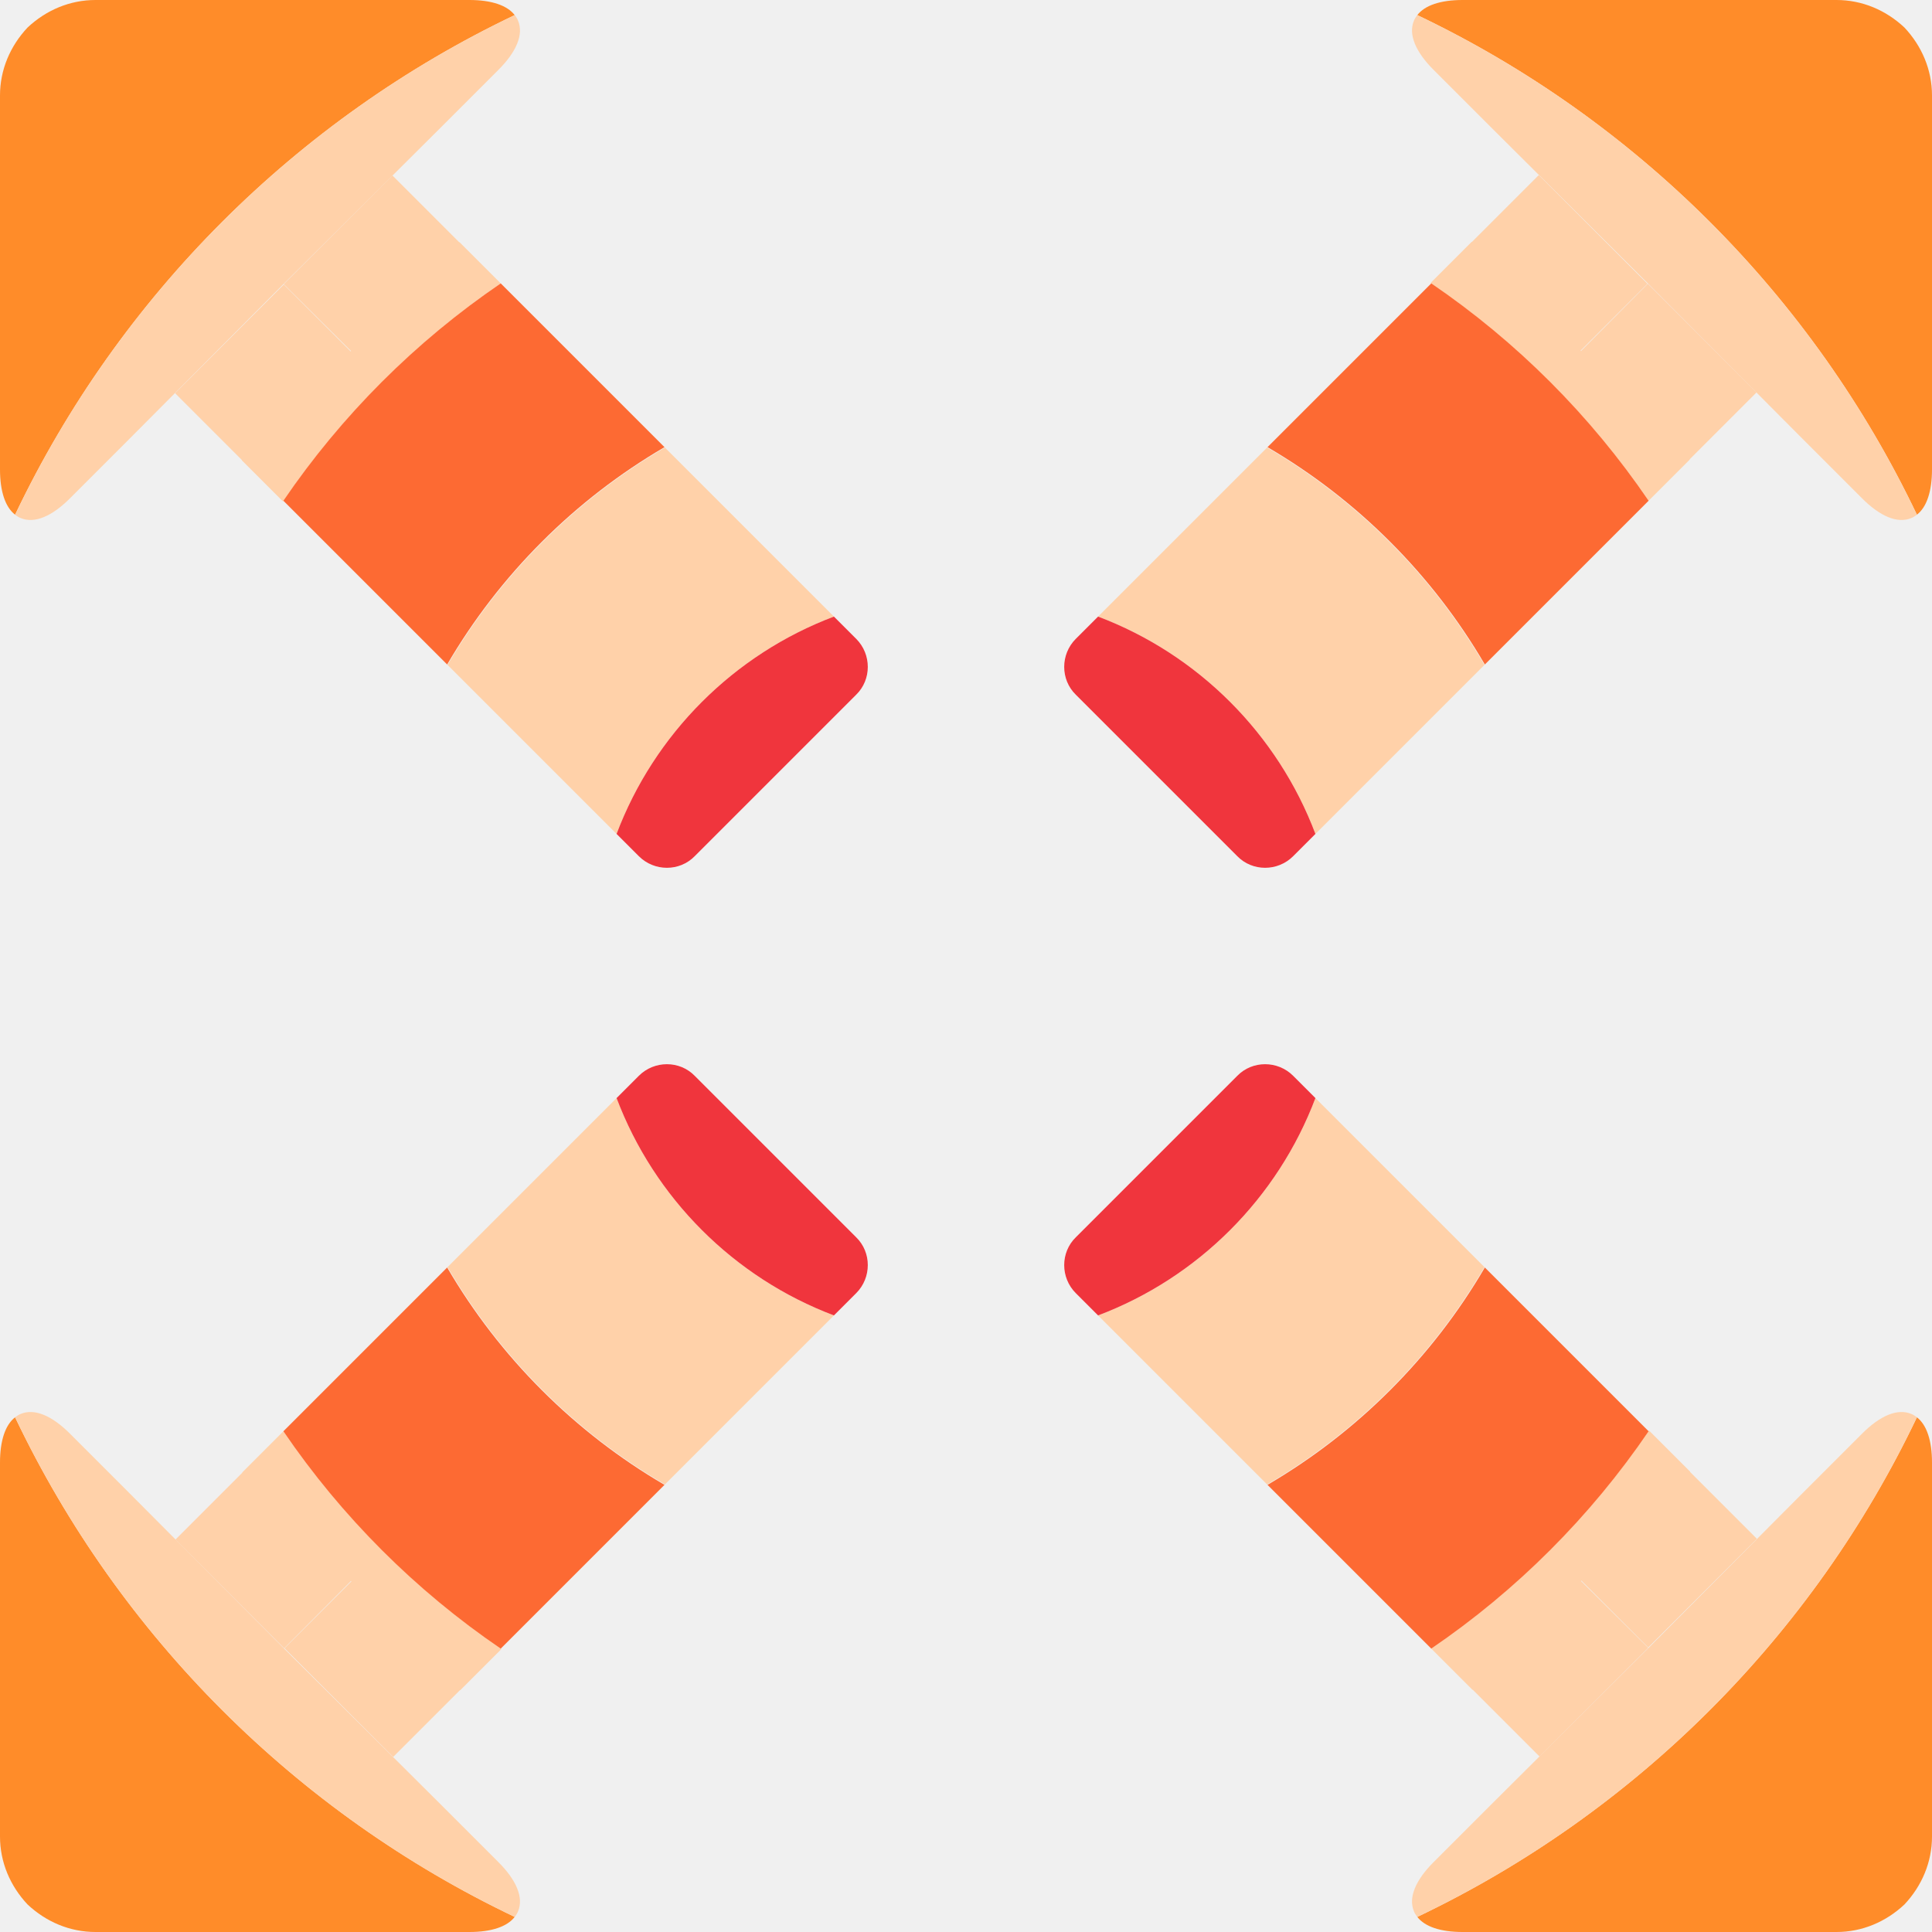
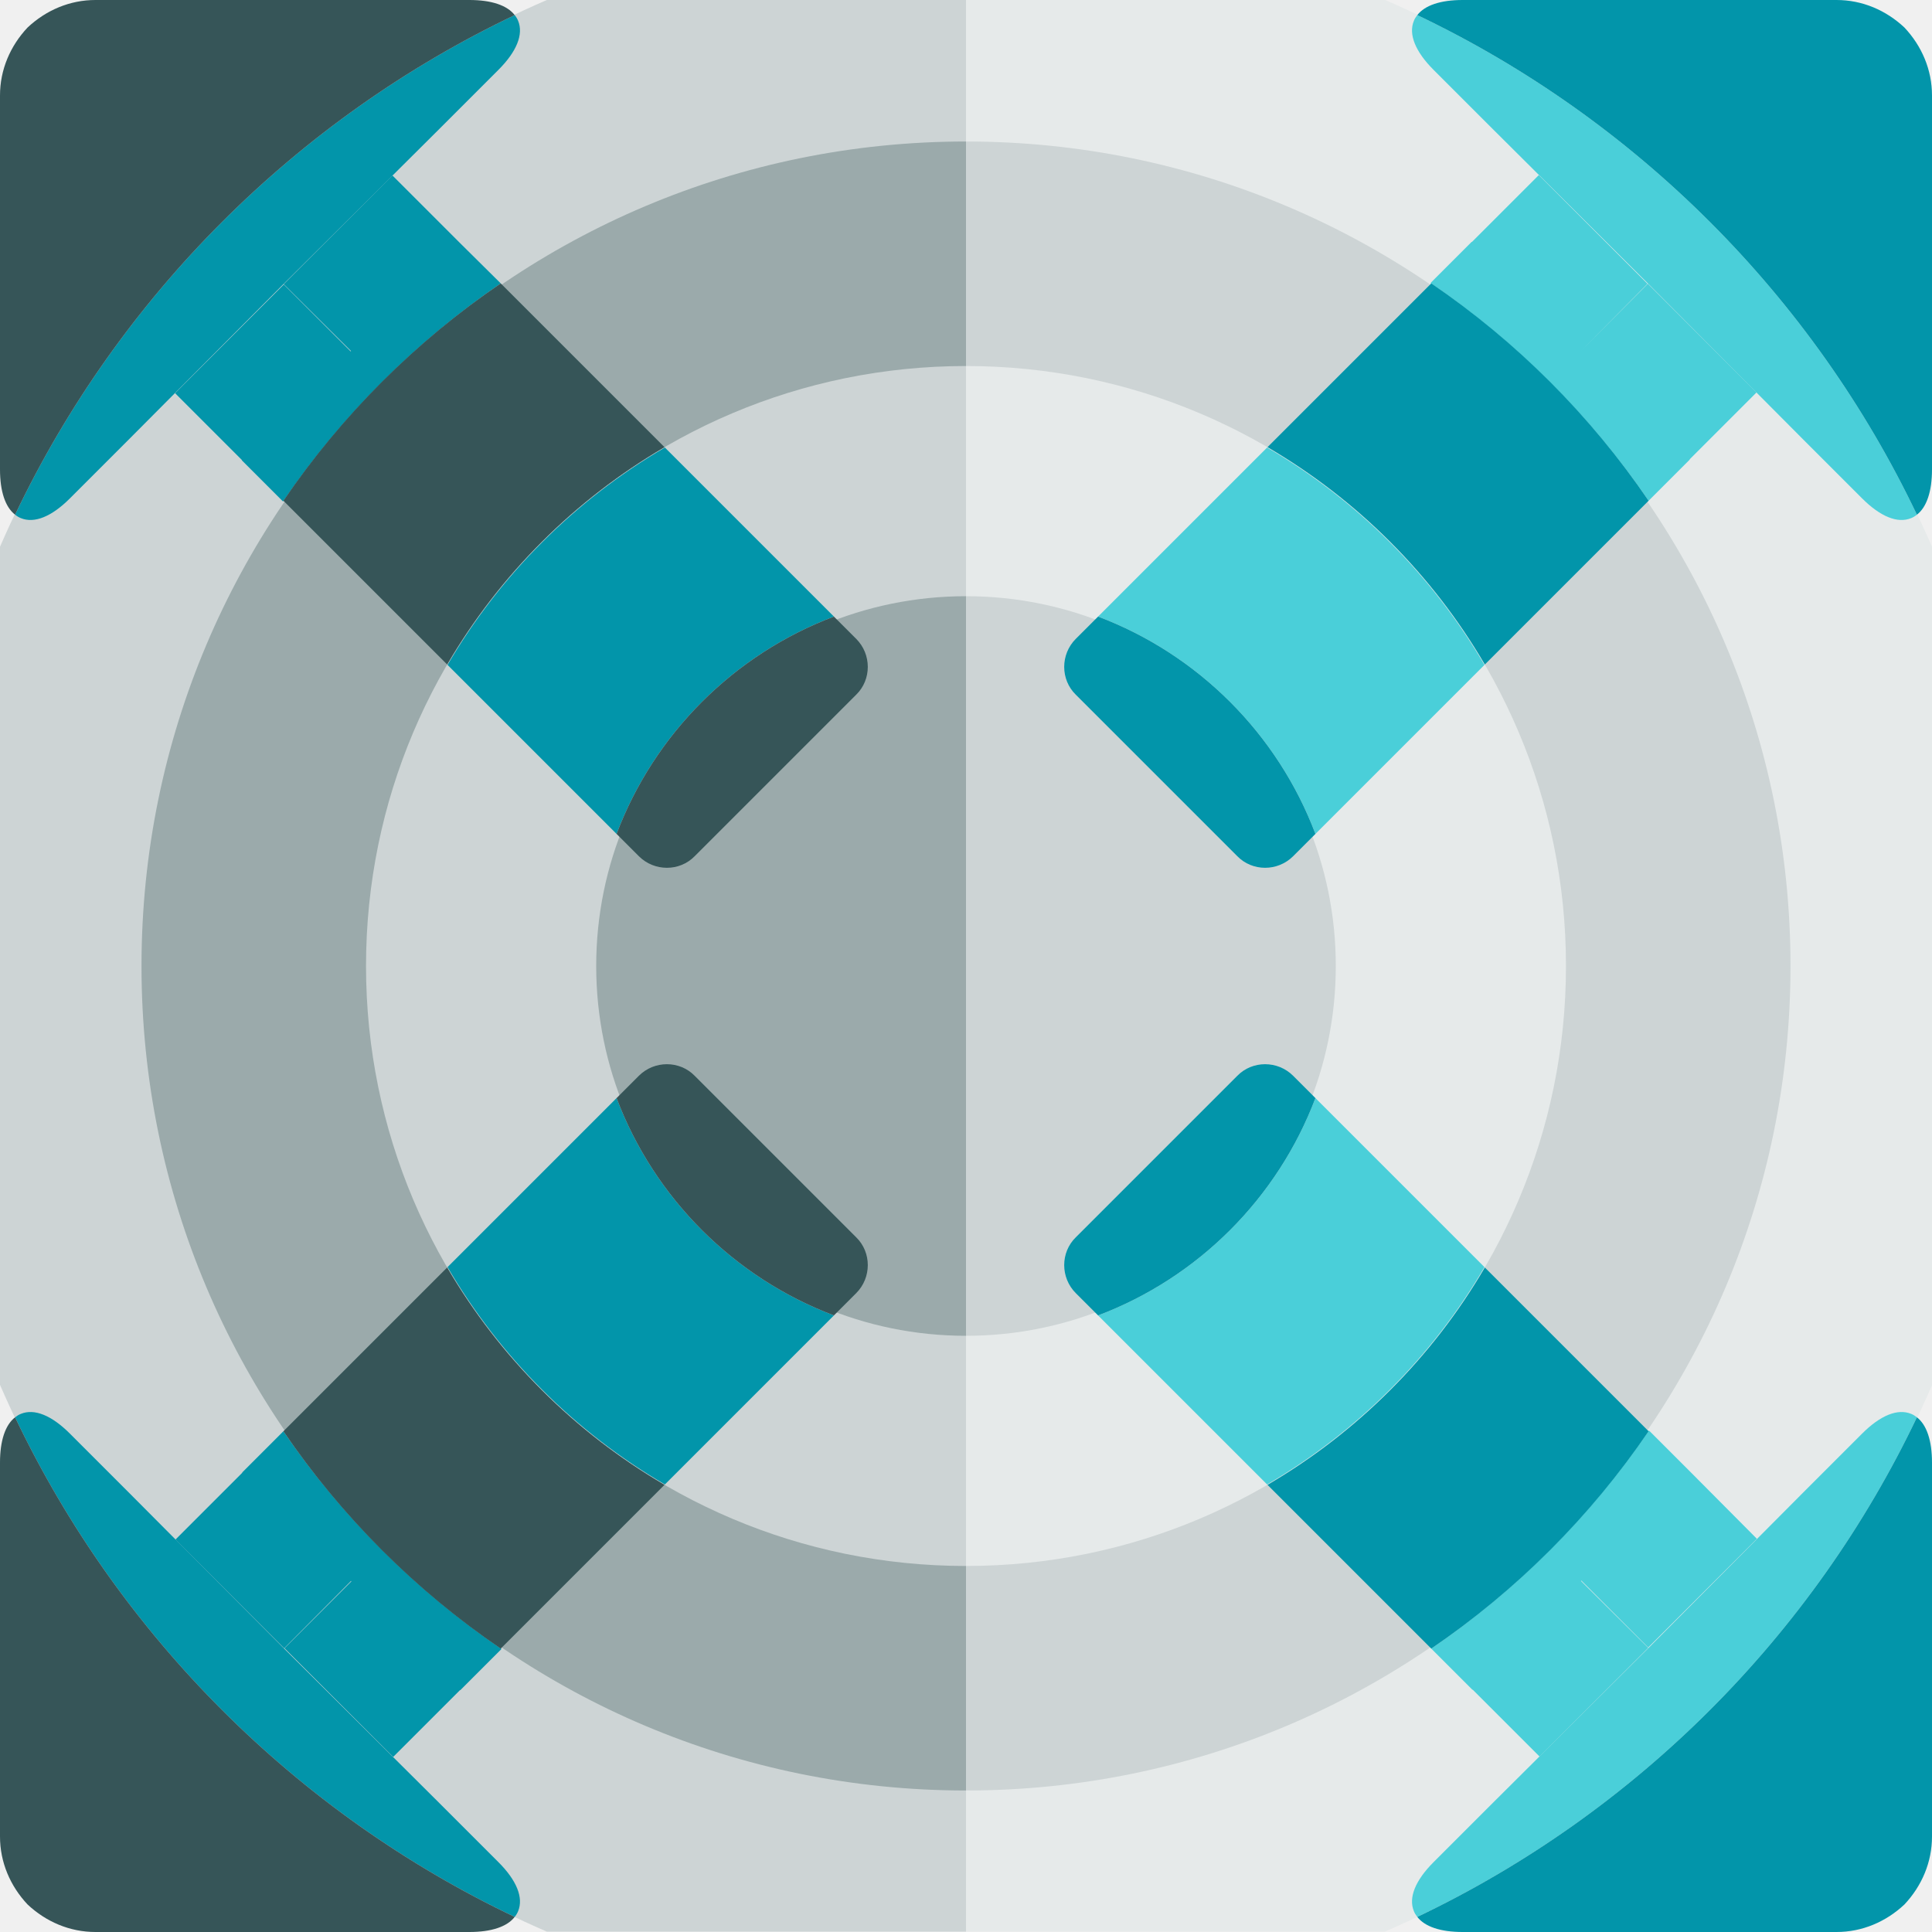
<svg xmlns="http://www.w3.org/2000/svg" version="1.1" id="Layer_1" x="0px" y="0px" viewBox="96 11 512 512" style="enable-background:new 96 11 512 512;" xml:space="preserve">
  <style type="text/css">
- 	.st0{display:none;}
- 	.st1{fill:#FF8C29;}
- 	.st2{fill:#FFD1A9;}
- 	.st3{fill:#FD6A33;}
- 	.st4{fill:#F0353D;}
+ 	.st0{fill:#CDD4D5;}
+ 	.st1{fill:#E6EAEA;}
+ 	.st2{fill:#9BAAAB;}
+ 	.st3{display:none;}
+ 	.st4{fill:#4ACFD9;}
+ 	.st5{fill:#0295AA;}
+ 	.st6{fill:#365558;}
+ 	.st7{fill:#F0353D;}
+ 	.st8{fill:#FD6A33;}
+ 	.st9{fill:#FF8C29;}
+ 	.st10{fill:#FFD1A9;}
+ 	.st11{fill:#FFFFFF;}
+ 	.st12{fill:#BCD643;}
</style>
-   <polygon class="st0" points="1068.7,-596 810,-596 810,-84 1322,-84 1322,-247.9 1068.7,-247.9 " />
-   <rect x="1068.7" y="-596" class="st0" width="253.3" height="348.1" />
-   <g class="st0">
-     <text transform="matrix(1 0 0 1 846.4224 -465.0488)" style="display:inline;fill:#CDD4D5; font-family:'Saira-Black'; font-size:64.187px;">E = mc</text>
-     <text transform="matrix(1 0 0 1 1039.107 -486.4227)" style="display:inline;fill:#CDD4D5; font-family:'Saira-Black'; font-size:37.421px;">2</text>
+   <path class="st0" d="M240.9,11C176.2,39.1,124.1,91.2,96,155.9V378c28.1,64.8,80.2,116.8,144.9,144.9H352V11H240.9z" />
+   <path class="st1" d="M463.1,11H352v511.9h111c64.8-28,116.9-80.1,145-144.8V155.9C579.9,91.2,527.8,39.1,463.1,11z" />
+   <path class="st2" d="M133.5,267c0,120.7,97.8,218.5,218.5,218.5v-437C231.3,48.5,133.5,146.3,133.5,267z" />
+   <path class="st0" d="M570.5,267c0-120.7-97.8-218.5-218.5-218.5v437C472.7,485.5,570.5,387.7,570.5,267z" />
+   <path class="st0" d="M193,267c0,87.8,71.2,159,159,159V108C264.2,108,193,179.2,193,267z" />
+   <path class="st1" d="M511,267c0-87.8-71.2-159-159-159v318C439.8,426,511,354.8,511,267z" />
+   <path class="st2" d="M254,267c0,54.1,43.9,98,98,98V169C297.9,169,254,212.9,254,267z" />
+   <path class="st0" d="M450,267c0-54.1-43.9-98-98-98v196C406.1,365,450,321.1,450,267z" />
+   <polygon class="st3" points="1260.7,-574 1002,-574 1002,-62 1514,-62 1514,-225.9 1260.7,-225.9 " />
+   <rect x="1260.7" y="-574" class="st3" width="253.3" height="348.1" />
+   <g class="st3">
+     <text transform="matrix(1 0 0 1 1038.422 -443.0488)" style="display:inline;fill:#CDD4D5; font-family:'Saira-Black'; font-size:64.187px;">E = mc</text>
+     <text transform="matrix(1 0 0 1 1231.107 -464.4227)" style="display:inline;fill:#CDD4D5; font-family:'Saira-Black'; font-size:37.421px;">2</text>
  </g>
-   <path class="st1" d="M220.4,11h-99.1c-6.8,0-13.1,2.7-18,7.3c-4.6,4.9-7.3,11.2-7.3,18v99.1c0,5.8,1.4,10,4,12  C127.6,89.5,174.5,42.6,232.4,15C230.4,12.4,226.2,11,220.4,11z" />
-   <path class="st2" d="M228.1,29.5c4.8-4.8,6.7-9.4,5.2-13c-0.2-0.5-0.5-1-0.9-1.5C174.5,42.6,127.6,89.5,100,147.4  c0.5,0.4,1,0.7,1.5,0.9c3.6,1.5,8.2-0.4,13-5.2l15.9-15.9l40.8-41l41-40.8L228.1,29.5z" />
-   <path class="st2" d="M228.7,86.1l-10.9-10.9l-0.1,0l-17.7-17.7l-28.8,28.8L189,104l0,0.1l-0.1,0l-17.7-17.7l-28.8,28.8l17.7,17.7  l0,0.1l10.9,10.9C186.6,121.1,206.1,101.6,228.7,86.1z" />
-   <path class="st3" d="M228.7,86.1c-22.6,15.4-42.2,35-57.6,57.6l43.4,43.4c13.9-23.8,33.8-43.7,57.6-57.6L228.7,86.1z" />
-   <path class="st2" d="M317,174.4l-44.8-44.8c-23.8,13.9-43.7,33.8-57.6,57.6l44.8,44.8C269.4,205.5,290.5,184.4,317,174.4z" />
-   <path class="st4" d="M280.1,237.9l21.4-21.4c0,0,21.4-21.4,21.4-21.4c4.1-4,4.1-10.7,0-14.8l-5.9-5.9c-26.5,10-47.6,31.1-57.6,57.6  l5.9,5.9C269.4,242,276.1,242,280.1,237.9z" />
-   <path class="st1" d="M608,135.4V36.3c0-6.8-2.7-13.1-7.3-18c-4.9-4.6-11.2-7.3-18-7.3h-99.1c-5.8,0-10,1.4-12,4  C529.5,42.6,576.4,89.5,604,147.4C606.6,145.4,608,141.2,608,135.4z" />
-   <path class="st2" d="M589.5,143.1c4.8,4.8,9.4,6.7,13,5.2c0.5-0.2,1-0.5,1.5-0.9C576.4,89.5,529.5,42.6,471.6,15  c-0.4,0.5-0.7,1-0.9,1.5c-1.5,3.6,0.4,8.2,5.2,13l15.9,15.9l41,40.8l40.8,41L589.5,143.1z" />
-   <path class="st2" d="M532.9,143.7l10.9-10.9l0-0.1l17.7-17.7l-28.8-28.8L515,104l-0.1,0l0-0.1l17.7-17.7l-28.8-28.8l-17.7,17.7  l-0.1,0l-10.9,10.9C497.9,101.6,517.4,121.1,532.9,143.7z" />
-   <path class="st3" d="M532.9,143.7c-15.4-22.6-35-42.2-57.6-57.6l-43.4,43.4c23.8,13.9,43.7,33.8,57.6,57.6L532.9,143.7z" />
-   <path class="st2" d="M444.6,232l44.8-44.8c-13.9-23.8-33.8-43.7-57.6-57.6L387,174.4C413.5,184.4,434.6,205.5,444.6,232z" />
-   <path class="st4" d="M381.1,195.1l21.4,21.4c0,0,21.4,21.4,21.4,21.4c4,4.1,10.7,4.1,14.8,0l5.9-5.9c-10-26.5-31.1-47.6-57.6-57.6  l-5.9,5.9C377,184.4,377,191.1,381.1,195.1z" />
-   <path class="st1" d="M483.6,523h99.1c6.8,0,13.1-2.7,18-7.3c4.6-4.9,7.3-11.2,7.3-18v-99.1c0-5.8-1.4-10-4-12  c-27.6,57.9-74.5,104.8-132.4,132.4C473.6,521.6,477.8,523,483.6,523z" />
-   <path class="st2" d="M475.9,504.5c-4.8,4.8-6.7,9.4-5.2,13c0.2,0.5,0.5,1,0.9,1.5c57.9-27.6,104.8-74.5,132.4-132.4  c-0.5-0.4-1-0.7-1.5-0.9c-3.6-1.5-8.2,0.4-13,5.2l-15.9,15.9l-40.8,41l-41,40.8L475.9,504.5z" />
-   <path class="st2" d="M475.3,447.9l10.9,10.9l0.1,0l17.7,17.7l28.8-28.8L515,430l0-0.1l0.1,0l17.7,17.7l28.8-28.8l-17.7-17.7l0-0.1  l-10.9-10.9C517.4,412.9,497.9,432.4,475.3,447.9z" />
-   <path class="st3" d="M475.3,447.9c22.6-15.4,42.2-35,57.6-57.6l-43.4-43.4c-13.9,23.8-33.8,43.7-57.6,57.6L475.3,447.9z" />
-   <path class="st2" d="M387,359.6l44.8,44.8c23.8-13.9,43.7-33.8,57.6-57.6L444.6,302C434.6,328.5,413.5,349.6,387,359.6z" />
-   <path class="st4" d="M423.9,296.1l-21.4,21.4c0,0-21.4,21.4-21.4,21.4c-4.1,4-4.1,10.7,0,14.8l5.9,5.9c26.5-10,47.6-31.1,57.6-57.6  l-5.9-5.9C434.6,292,427.9,292,423.9,296.1z" />
-   <path class="st1" d="M96,398.6v99.1c0,6.8,2.7,13.1,7.3,18c4.9,4.6,11.2,7.3,18,7.3h99.1c5.8,0,10-1.4,12-4  c-57.9-27.6-104.8-74.5-132.4-132.4C97.4,388.6,96,392.8,96,398.6z" />
-   <path class="st2" d="M114.5,390.9c-4.8-4.8-9.4-6.7-13-5.2c-0.5,0.2-1,0.5-1.5,0.9c27.6,57.9,74.5,104.8,132.4,132.4  c0.4-0.5,0.7-1,0.9-1.5c1.5-3.6-0.4-8.2-5.2-13l-15.9-15.9l-41-40.8l-40.8-41L114.5,390.9z" />
-   <path class="st2" d="M171.1,390.3l-10.9,10.9l0,0.1l-17.7,17.7l28.8,28.8L189,430l0.1,0l0,0.1l-17.7,17.7l28.8,28.8l17.7-17.7l0.1,0  l10.9-10.9C206.1,432.4,186.6,412.9,171.1,390.3z" />
-   <path class="st3" d="M171.1,390.3c15.4,22.6,35,42.2,57.6,57.6l43.4-43.4c-23.8-13.9-43.7-33.8-57.6-57.6L171.1,390.3z" />
-   <path class="st2" d="M259.4,302l-44.8,44.8c13.9,23.8,33.8,43.7,57.6,57.6l44.8-44.8C290.5,349.6,269.4,328.5,259.4,302z" />
-   <path class="st4" d="M322.9,338.9l-21.4-21.4c0,0-21.4-21.4-21.4-21.4c-4-4.1-10.7-4.1-14.8,0l-5.9,5.9c10,26.5,31.1,47.6,57.6,57.6  l5.9-5.9C327,349.6,327,342.9,322.9,338.9z" />
+   <g>
+     <path class="st4" d="M471.6,15c-0.4,0.5-0.7,1-0.9,1.5c-1.5,3.6,0.4,8.2,5.2,13l15.9,15.9l41,40.8l40.8,41l15.9,15.9   c4.8,4.8,9.4,6.7,13,5.2c0.5-0.2,1-0.5,1.5-0.9C576.4,89.5,529.5,42.6,471.6,15z" />
+     <path class="st4" d="M515,104l17.6-17.8l-28.8-28.8l-17.7,17.7H486L475.1,86c22.8,15.6,42.3,35.1,57.8,57.7l10.9-10.9v-0.1   l17.7-17.7l-28.8-28.8L515,104z" />
+     <path class="st4" d="M431.8,129.6L387,174.4c26.5,10,47.6,31.1,57.6,57.6l44.8-44.8C475.5,163.4,455.6,143.5,431.8,129.6z" />
+     <path class="st4" d="M589.5,390.9l-15.9,15.9l-40.8,41l-41,40.8l-15.9,15.9c-4.8,4.8-6.7,9.4-5.2,13c0.2,0.5,0.5,1,0.9,1.5   c57.9-27.6,104.8-74.5,132.4-132.4c-0.5-0.4-1-0.7-1.5-0.9C598.9,384.2,594.3,386.1,589.5,390.9z" />
+     <path class="st4" d="M543.9,401L543.9,401L533,390.1c-15.6,22.8-35.1,42.3-57.7,57.8l10.9,10.9h0.1l17.7,17.7l28.8-28.8L515,430   v-0.1h0.1l17.7,17.7l28.8-28.8L543.9,401L543.9,401z" />
+     <path class="st4" d="M387,359.6l44.8,44.8c23.8-13.9,43.7-33.8,57.6-57.6L444.6,302C434.6,328.5,413.5,349.6,387,359.6z" />
+   </g>
+   <g>
+     <path class="st5" d="M582.7,11h-99.1c-5.8,0-10,1.4-12,4C529.5,42.6,576.4,89.5,604,147.4c2.6-2,4-6.2,4-12V36.3   c0-6.8-2.7-13.1-7.3-18C595.8,13.7,589.5,11,582.7,11z" />
+     <path class="st5" d="M475.3,86.1l-43.4,43.4c23.8,13.9,43.7,33.8,57.6,57.6l43.4-43.4C517.5,121.1,497.9,101.5,475.3,86.1z" />
+     <path class="st5" d="M387,174.4l-5.9,5.9c-4.1,4.1-4.1,10.8,0,14.8l21.4,21.4l21.4,21.4c4,4.1,10.7,4.1,14.8,0l5.9-5.9   C434.6,205.5,413.5,184.4,387,174.4z" />
+     <path class="st5" d="M604,386.6c-27.6,57.9-74.5,104.8-132.4,132.4c2,2.6,6.2,4,12,4h99.1c6.8,0,13.1-2.7,18-7.3   c4.6-4.9,7.3-11.2,7.3-18v-99.1C608,392.8,606.6,388.6,604,386.6z" />
+     <path class="st5" d="M431.9,404.5l43.4,43.4c22.6-15.4,42.2-35,57.6-57.6l-43.4-43.4C475.6,370.7,455.7,390.6,431.9,404.5z" />
+     <path class="st5" d="M423.9,296.1l-21.4,21.4l-21.4,21.4c-4.1,4-4.1,10.7,0,14.8l5.9,5.9c26.5-10,47.6-31.1,57.6-57.6l-5.9-5.9   C434.6,292,427.9,292,423.9,296.1z" />
+   </g>
+   <g>
+     <path class="st5" d="M217.7,75.2L200,57.5l-28.8,28.8L189,104v0.1h-0.1l-17.7-17.7l-28.8,28.8l17.7,17.7v0.1l10.9,10.9   c15.6-22.8,35.1-42.3,57.7-57.8L217.7,75.2L217.7,75.2z" />
+     <path class="st5" d="M232.4,15C174.5,42.6,127.6,89.5,100,147.4c0.5,0.4,1,0.7,1.5,0.9c3.6,1.5,8.2-0.4,13-5.2l15.9-15.9l40.8-41   l41-40.8l15.9-15.9c4.8-4.8,6.7-9.4,5.2-13C233.1,16,232.8,15.5,232.4,15z" />
+     <path class="st5" d="M214.6,187.2l44.8,44.8c10-26.5,31.1-47.6,57.6-57.6l-44.8-44.8C248.4,143.5,228.5,163.4,214.6,187.2z" />
+     <path class="st5" d="M212.2,488.6l-41-40.8l-40.8-41l-15.9-15.9c-4.8-4.8-9.4-6.7-13-5.2c-0.5,0.2-1,0.5-1.5,0.9   c27.6,57.9,74.5,104.8,132.4,132.4c0.4-0.5,0.7-1,0.9-1.5c1.5-3.6-0.4-8.2-5.2-13L212.2,488.6z" />
+     <path class="st5" d="M171.1,390.3l-10.9,10.9v0.1L142.5,419l28.8,28.8L189,430h0.1v0.1l-17.7,17.7l28.8,28.8l17.7-17.7h0.1   l10.9-10.9C206.1,432.4,186.6,412.9,171.1,390.3z" />
+     <path class="st5" d="M259.4,302l-44.8,44.8c13.9,23.8,33.8,43.7,57.6,57.6l44.8-44.8C290.5,349.6,269.4,328.5,259.4,302z" />
+   </g>
+   <g>
+     <path class="st6" d="M100,147.4C127.6,89.5,174.5,42.6,232.4,15c-2-2.6-6.2-4-12-4h-99.1c-6.8,0-13.1,2.7-18,7.3   c-4.6,4.9-7.3,11.2-7.3,18v99.1C96,141.2,97.4,145.4,100,147.4z" />
+     <path class="st6" d="M317,174.4c-26.5,10-47.6,31.1-57.6,57.6l5.9,5.9c4.1,4.1,10.8,4.1,14.8,0l21.4-21.4l21.4-21.4   c4.1-4,4.1-10.7,0-14.8L317,174.4z" />
+     <path class="st6" d="M232.4,519c-57.9-27.6-104.8-74.5-132.4-132.4c-2.6,2-4,6.2-4,12v99.1c0,6.8,2.7,13.1,7.3,18   c4.9,4.6,11.2,7.3,18,7.3h99.1C226.2,523,230.4,521.6,232.4,519z" />
+     <path class="st6" d="M214.5,346.9l-43.4,43.4c15.4,22.6,35,42.2,57.6,57.6l43.4-43.4C248.3,390.6,228.4,370.7,214.5,346.9z" />
+     <path class="st6" d="M171.1,143.7l43.4,43.4c13.9-23.8,33.8-43.7,57.6-57.6l-43.4-43.4C206.1,101.5,186.5,121.1,171.1,143.7z" />
+     <path class="st6" d="M301.5,317.5l-21.4-21.4c-4-4.1-10.7-4.1-14.8,0l-5.9,5.9c10,26.5,31.1,47.6,57.6,57.6l5.9-5.9   c4.1-4.1,4.1-10.8,0-14.8L301.5,317.5z" />
+   </g>
+   <rect x="895.6" y="26" class="st7" width="128" height="128" />
+   <rect x="1023.6" y="26" class="st8" width="128" height="128" />
+   <rect x="1151.6" y="26" class="st9" width="128" height="128" />
+   <rect x="1279.6" y="26" class="st10" width="128" height="128" />
+   <rect x="895.6" y="154" class="st6" width="128" height="128" />
+   <rect x="1023.6" y="154" class="st5" width="128" height="128" />
+   <rect x="1151.6" y="154" class="st4" width="128" height="128" />
+   <rect x="895.6" y="282" class="st2" width="128" height="128" />
+   <rect x="1023.6" y="282" class="st0" width="128" height="128" />
+   <rect x="1151.6" y="282" class="st1" width="128" height="128" />
+   <rect x="1279.6" y="282" class="st11" width="128" height="128" />
+   <rect x="895.6" y="410" class="st12" width="128" height="128" />
</svg>
